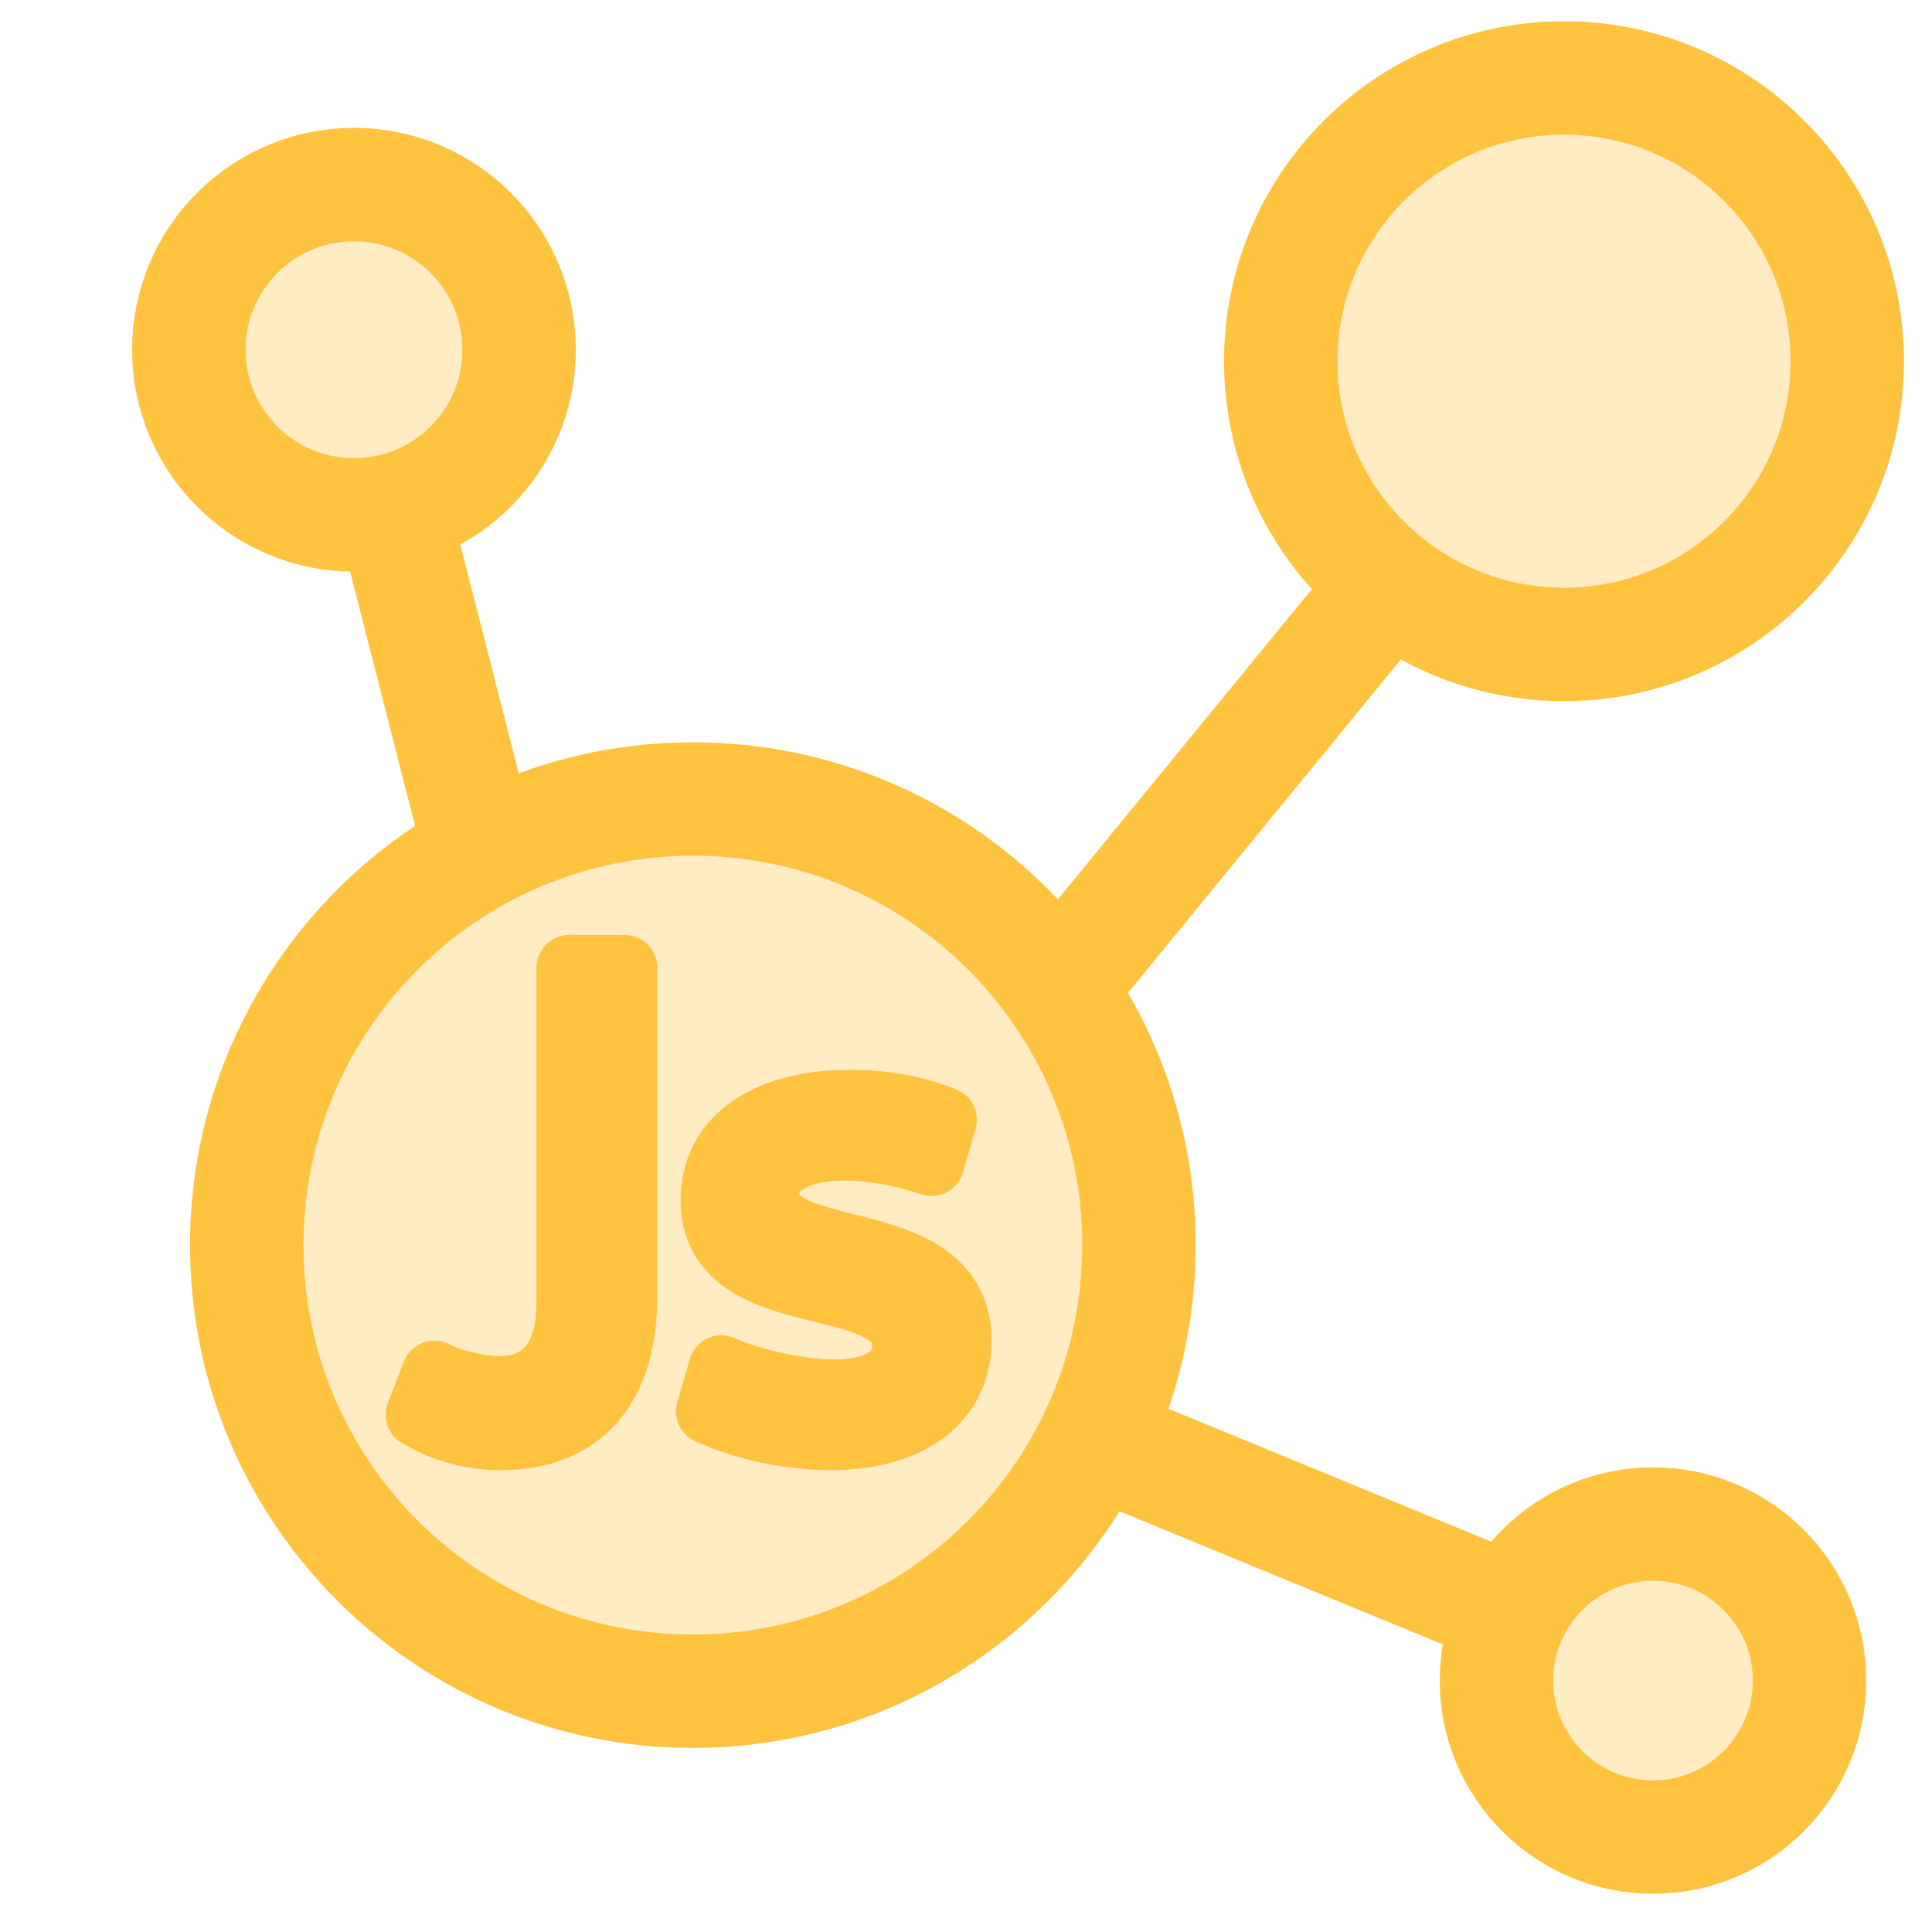
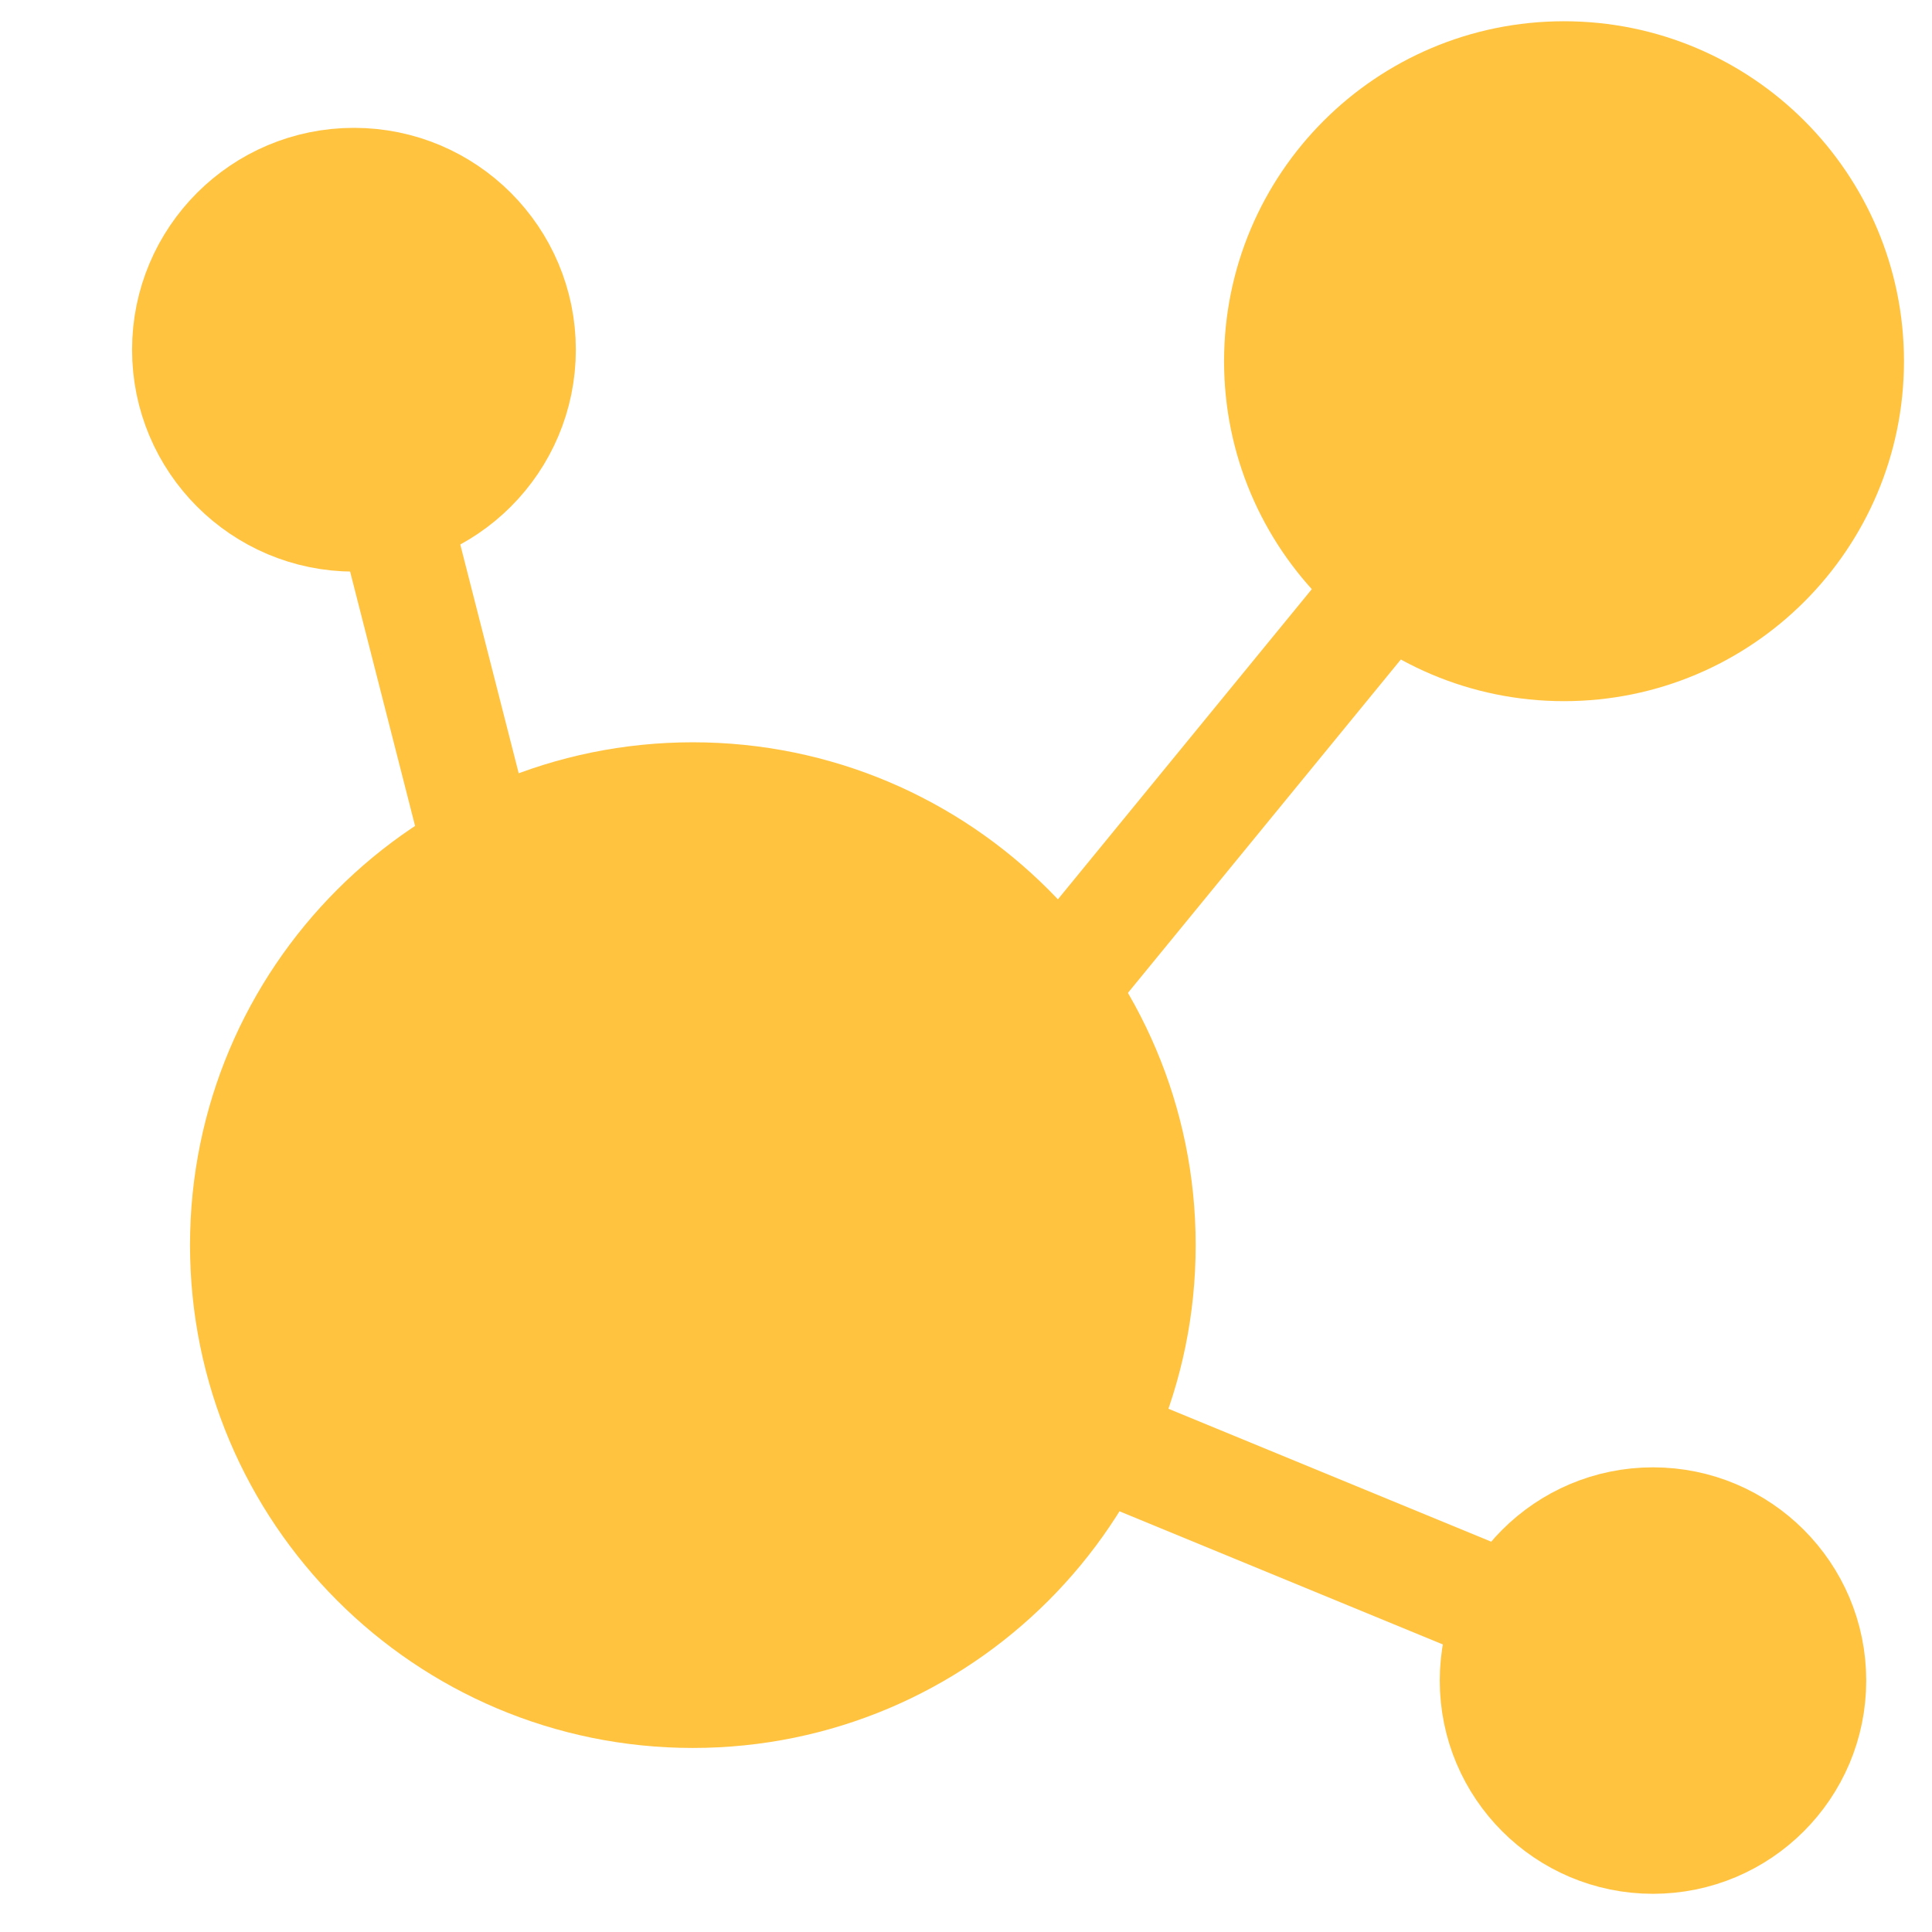
<svg xmlns="http://www.w3.org/2000/svg" width="500" height="500" viewBox="0 0 500 500" version="1.1" id="svg1">
  <defs id="defs1">
    <linearGradient id="swatch61">
      <stop style="stop-color:#5090d0;stop-opacity:1;" offset="0" id="stop61" />
    </linearGradient>
    <linearGradient id="swatch30">
      <stop style="stop-color:#f9f9f9;stop-opacity:1;" offset="0" id="stop30" />
    </linearGradient>
  </defs>
  <g id="layer1">
-     <circle style="fill:#ffc340;fill-opacity:0.314;stroke:#ffc340;stroke-width:29.362;stroke-linejoin:bevel;paint-order:markers fill stroke;stroke-opacity:1;stroke-dasharray:none" id="path1" cx="179.309" cy="322.236" r="115.452" />
-     <circle style="fill:#ffc340;fill-opacity:0.314;stroke:#ffc340;stroke-width:29.362;stroke-linejoin:bevel;paint-order:markers fill stroke;stroke-opacity:1;stroke-dasharray:none" id="path2" cx="91.604" cy="90.509" r="42.742" />
-     <circle style="fill:#ffc340;fill-opacity:0.314;stroke:#ffc340;stroke-width:29.362;stroke-linejoin:bevel;stroke-dasharray:none;stroke-opacity:1;paint-order:markers fill stroke" id="path3" cx="404.767" cy="93.48" r="73.3" />
-     <circle style="fill:#ffc340;fill-opacity:0.314;stroke:#ffc340;stroke-width:29.362;stroke-linejoin:bevel;paint-order:markers fill stroke;stroke-opacity:1;stroke-dasharray:none" id="path4" cx="427.794" cy="434.93" r="40.505" />
+     <circle style="fill:#ffc340;fill-opacity:1;stroke:#ffc340;stroke-width:29.362;stroke-linejoin:bevel;paint-order:markers fill stroke;stroke-opacity:1;stroke-dasharray:none" id="path1" cx="179.309" cy="322.236" r="115.452" />
+     <circle style="fill:#ffc340;fill-opacity:1;stroke:#ffc340;stroke-width:29.362;stroke-linejoin:bevel;paint-order:markers fill stroke;stroke-opacity:1;stroke-dasharray:none" id="path2" cx="91.604" cy="90.509" r="42.742" />
+     <circle style="fill:#ffc340;fill-opacity:1;stroke:#ffc340;stroke-width:29.362;stroke-linejoin:bevel;stroke-dasharray:none;stroke-opacity:1;paint-order:markers fill stroke" id="path3" cx="404.767" cy="93.48" r="73.3" />
+     <circle style="fill:#ffc340;fill-opacity:1;stroke:#ffc340;stroke-width:29.362;stroke-linejoin:bevel;paint-order:markers fill stroke;stroke-opacity:1;stroke-dasharray:none" id="path4" cx="427.794" cy="434.93" r="40.505" />
    <path style="fill:#ffc340;fill-opacity:0.314;stroke:#ffc340;stroke-width:29.362;stroke-linejoin:bevel;stroke-dasharray:none;stroke-opacity:1;paint-order:markers fill stroke" d="M 124.158,219.959 101.82,132.503" id="path5" />
    <path style="fill:#ffc340;fill-opacity:0.314;stroke:#ffc340;stroke-width:29.362;stroke-linejoin:bevel;stroke-dasharray:none;stroke-opacity:1;paint-order:markers fill stroke" d="M 274.099,255.534 362.053,148.091" id="path6" />
    <path style="fill:#ffc340;fill-opacity:0.314;stroke:#ffc340;stroke-width:29.362;stroke-linejoin:bevel;stroke-dasharray:none;stroke-opacity:1;paint-order:markers fill stroke" d="m 287.813,374.46 103.198,42.497" id="path7" />
-     <path d="m 129.686,372.011 c 20.376,0 31.946,-12.951 31.946,-36.263 v -85.304 h -14.333 v 86.859 c 0,14.16 -6.389,22.103 -17.959,22.103 -5.18,0 -12.088,-1.554 -16.923,-3.972 l -4.144,10.706 c 6.907,4.144 14.16,5.871 21.412,5.871 z m 85.305,0 c 20.549,0 33.155,-9.67 33.155,-25.039 0,-30.565 -49.732,-19.168 -49.732,-37.99 0,-7.253 7.771,-11.915 20.204,-11.915 7.08,0 15.369,1.554 22.449,3.972 l 3.281,-11.224 c -7.08,-2.936 -15.541,-4.49 -24.348,-4.49 -21.585,0 -35.4,9.497 -35.4,25.211 0,29.874 49.559,17.441 49.559,37.817 0,7.598 -6.735,11.915 -18.131,11.915 -8.807,0 -20.549,-2.418 -29.356,-6.217 l -3.281,11.224 c 9.497,4.317 21.067,6.735 31.601,6.735 z" id="text1" style="font-size:240px;font-family:System-ui;-inkscape-font-specification:System-ui;display:inline;fill:#ff9340;fill-opacity:0.314;stroke:#ffc340;stroke-width:16.929;stroke-linejoin:round;paint-order:markers fill stroke" aria-label="Js" />
  </g>
</svg>
